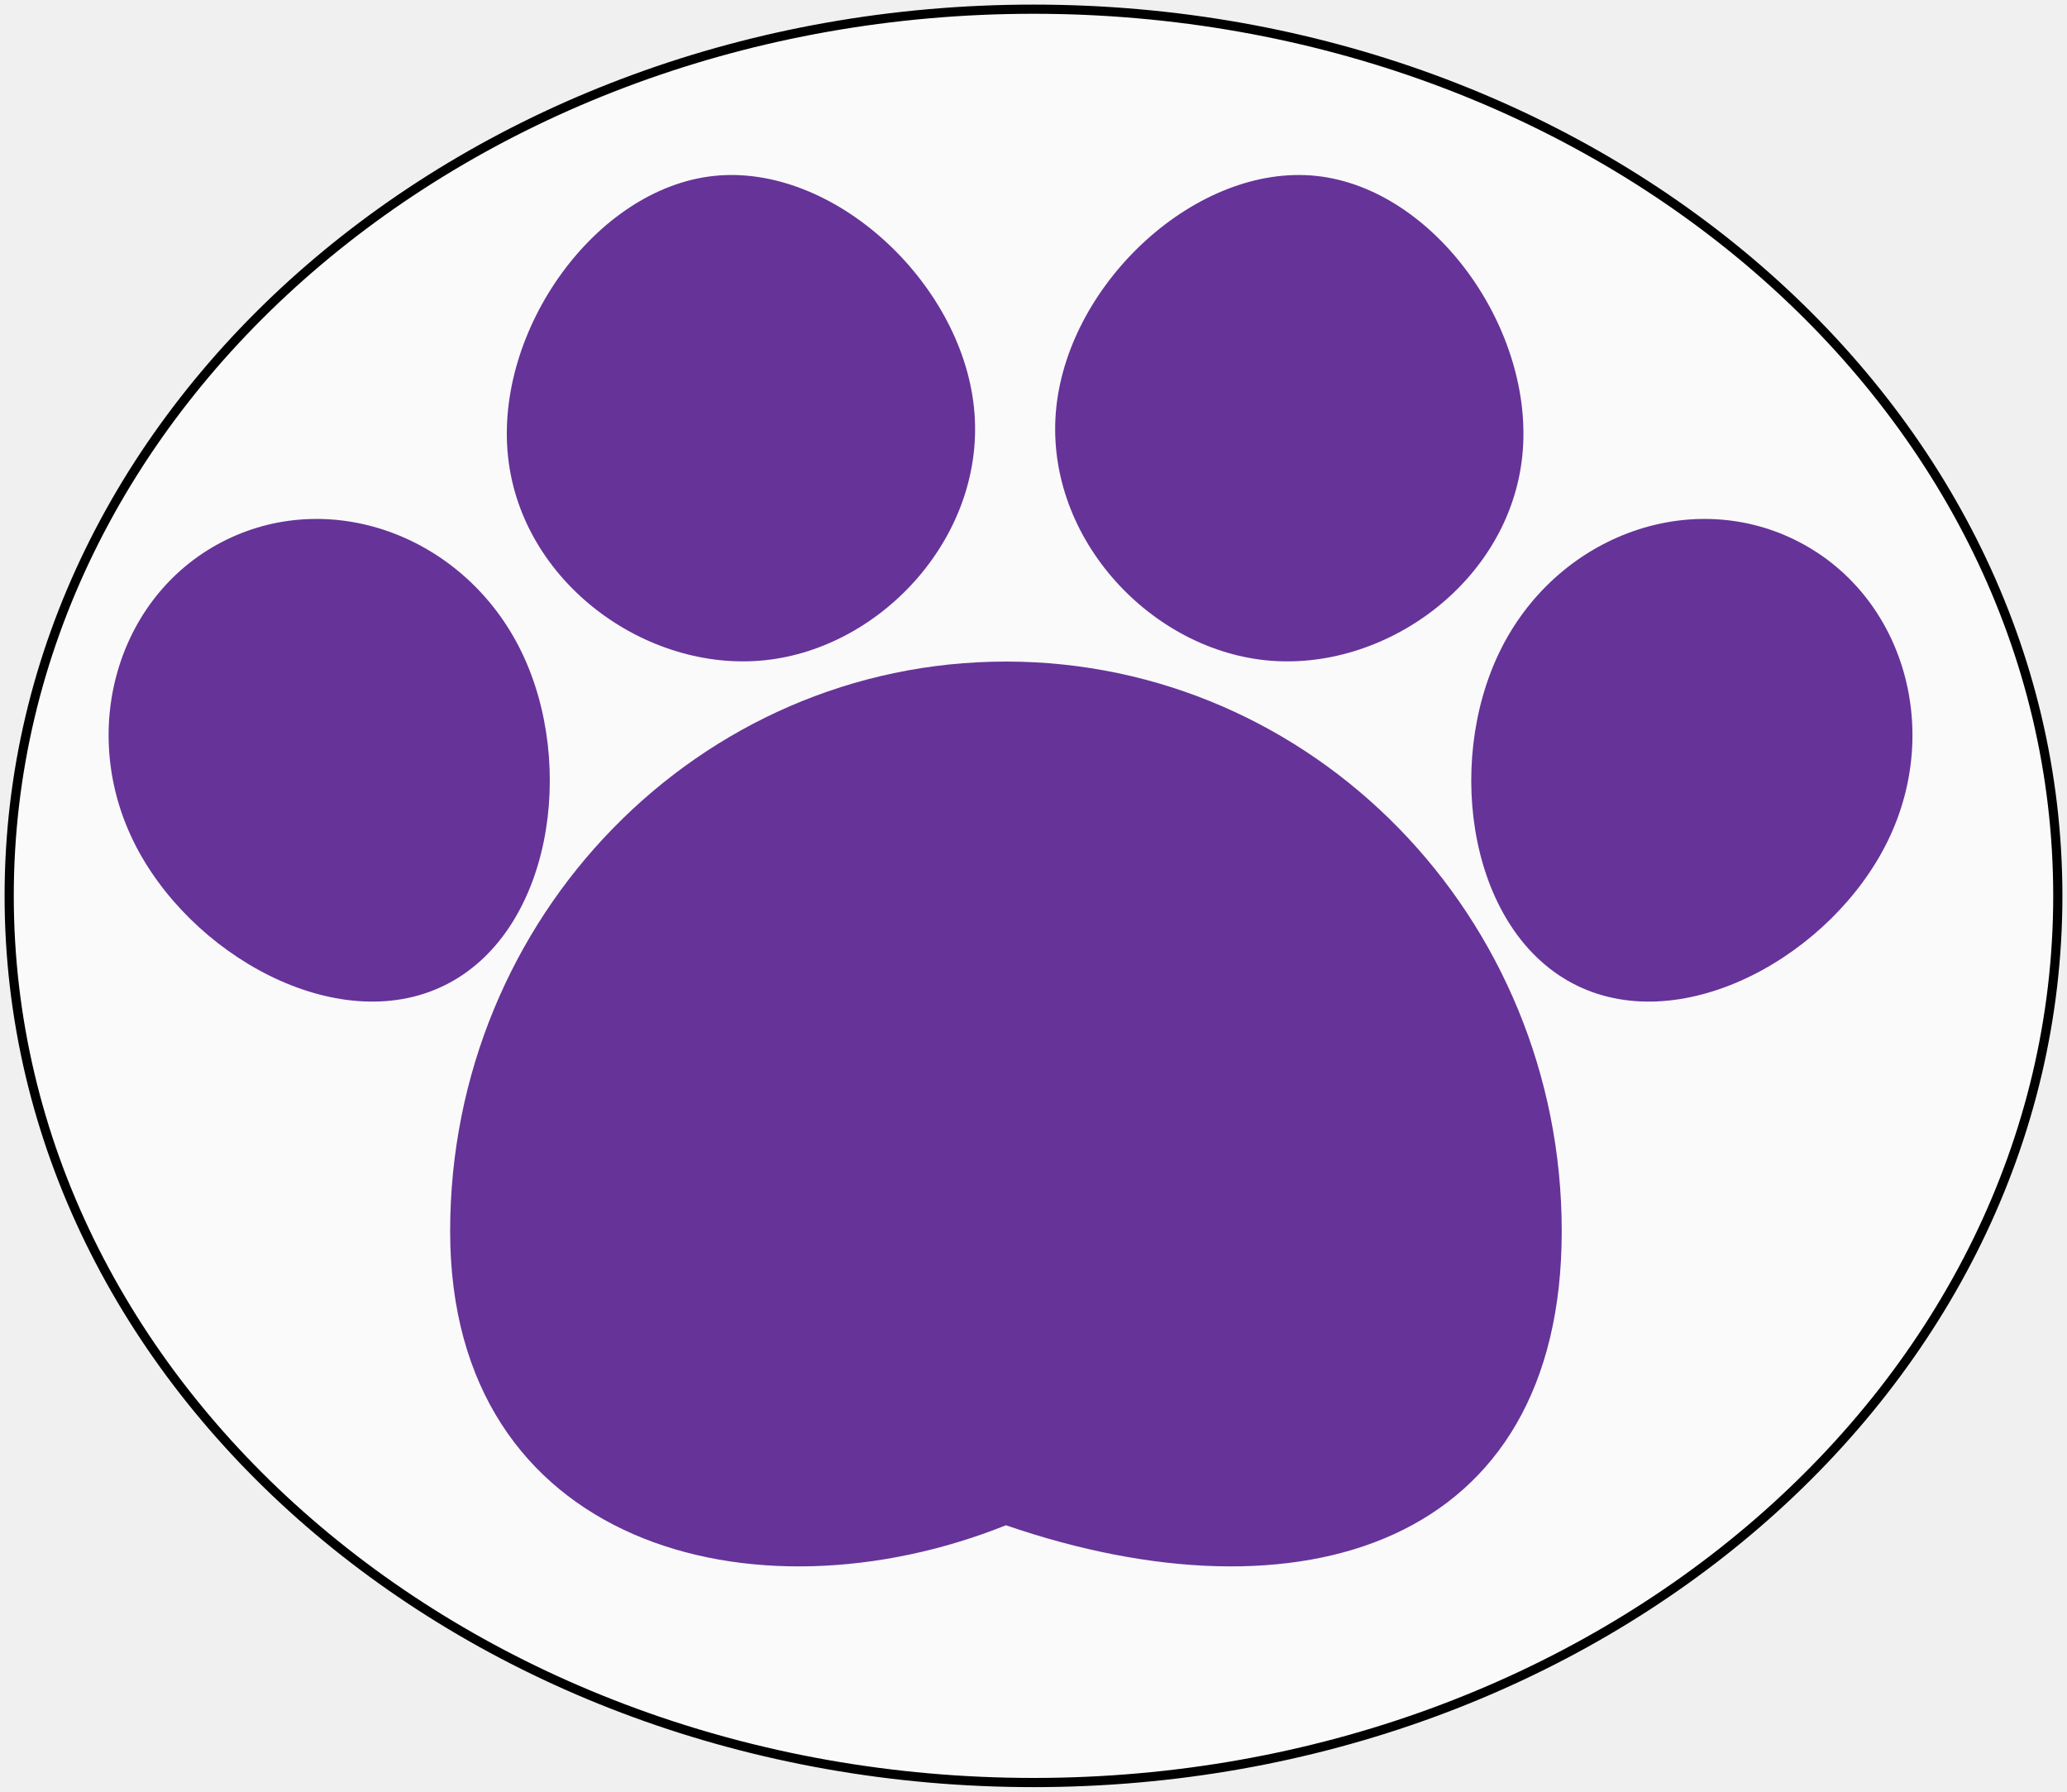
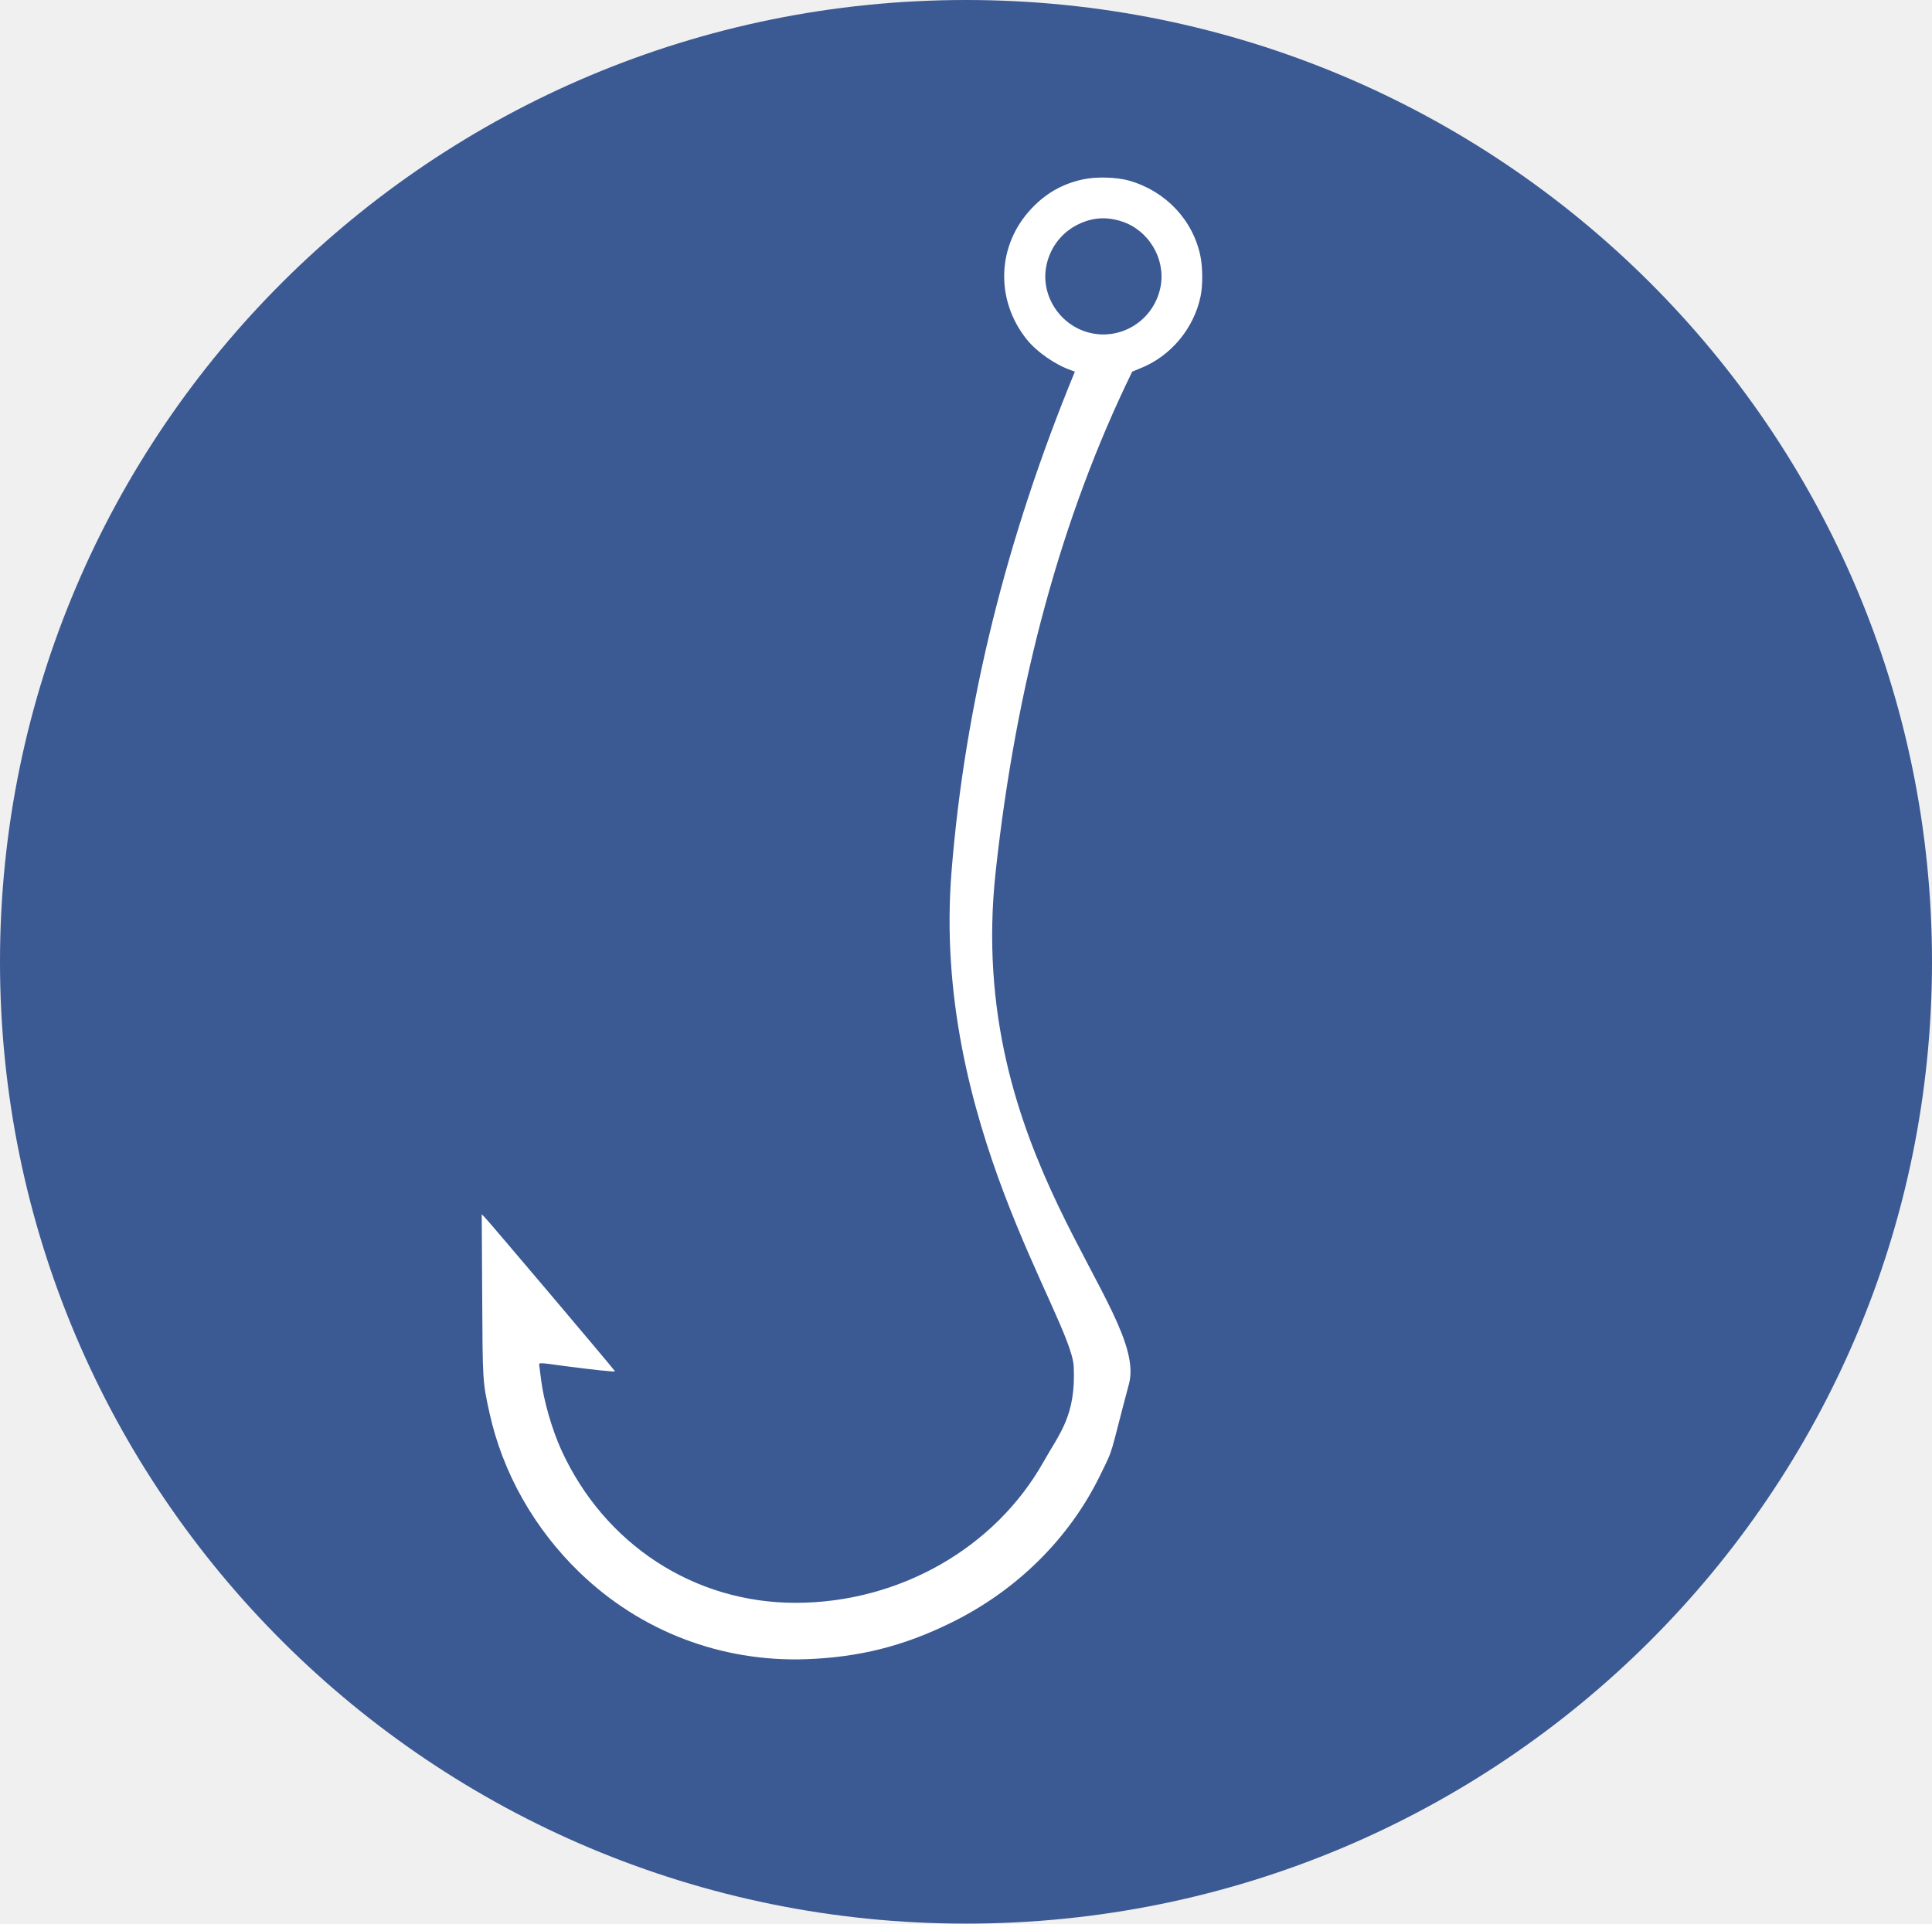
- <svg xmlns="http://www.w3.org/2000/svg" width="225px" height="195px" viewBox="0 0 225 195" version="1.1">
-   <g id="Paw" stroke="none" stroke-width="1" fill="none" fill-rule="evenodd">
-     <g id="paw" transform="translate(1, 1)">
-       <ellipse id="Oval" stroke="#000000" fill-opacity="0.685" fill="#ffffff" cx="111.5" cy="96.5" rx="111.5" ry="96.5" />
-       <path d="M108.5,165 C140.5,176 169,167.242 169,133 C169,98.758 141.913,71 108.5,71 C75.087,71 48,98.758 48,133 C48,167.242 81,176 108.5,165 Z" id="Oval" fill="#663399" />
-       <path d="M79.5,71 C92.479,71 105,59.807 105,46 C105,32.193 92.479,18 79.5,18 C66.521,18 54,32.193 54,46 C54,59.807 66.521,71 79.5,71 Z" id="Oval" fill="#663399" transform="translate(79.5, 44.5) rotate(-6) translate(-79.5, -44.5) " />
-       <path d="M139.5,71 C152.479,71 165,59.807 165,46 C165,32.193 152.479,18 139.5,18 C126.521,18 114,32.193 114,46 C114,59.807 126.521,71 139.5,71 Z" id="Oval" fill="#663399" transform="translate(139.5, 44.5) scale(-1, 1) rotate(-6) translate(-139.5, -44.5) " />
-       <path d="M35.5,109 C48.479,109 59,93.807 59,80 C59,66.193 48.479,55 35.5,55 C22.521,55 12,66.193 12,80 C12,93.807 22.521,109 35.5,109 Z" id="Oval" fill="#663399" transform="translate(35.5, 82) rotate(-26) translate(-35.5, -82) " />
-       <path d="M182.5,109 C195.479,109 206,93.807 206,80 C206,66.193 195.479,55 182.5,55 C169.521,55 159,66.193 159,80 C159,93.807 169.521,109 182.5,109 Z" id="Oval" fill="#663399" transform="translate(182.5, 82) scale(-1, 1) rotate(-26) translate(-182.5, -82) " />
+ <svg xmlns="http://www.w3.org/2000/svg" width="1668px" height="1661px" viewBox="0 0 1668 1661" version="1.1">
+   <defs>
+     <filter id="filter-1">
+       <feColorMatrix in="SourceGraphic" type="matrix" values="0 0 0 0 1 0 0 0 0 1 0 0 0 0 1 0 0 0 1 0" />
+     </filter>
+   </defs>
+   <g id="Page-1" stroke="none" stroke-width="1" fill="none" fill-rule="evenodd">
+     <g id="Group-2">
+       <ellipse id="Oval" fill="#3B5993" cx="834" cy="830.5" rx="834" ry="830.5" />
+       <g filter="url(#filter-1)" id="1747990">
+         <g transform="translate(415, 152)">
+           <g id="Group" transform="translate(312.4, 640.9) scale(-1, 1) rotate(-180) translate(-312.4, -640.9) translate(0.9, 0.9)" fill="#FFFFFF" fill-rule="nonzero">
+             <path d="M519.1,1278 C501.5,1274.2 487.5,1266.3 474.9,1253.1 C444.9,1221.7 443,1174.4 470.4,1140 C479.1,1129.1 495.1,1117.9 509.1,1113.1 L512.1,1112 C452.583,967.541 417.083,823.608 405.6,680.2 C388.375,465.089 509.1,295.484 511.1,252.9 C513.1,210.316 498.8,195.2 485,170.6 C443,96 360.3,49 271.1,48.9 C183.4,48.8 105.9,99.4 68.7,180.9 C60.7,198.5 53.4,223.7 51.2,241.9 C50.5,247.1 49.9,252.4 49.7,253.7 C49.3,256.5 48.6,256.5 71.2,253.4 C95.4,250.2 115.1,248.1 115.1,248.8 C115.1,249.5 6.3,378.1 2.5,381.9 L0,384.4 L0.4,314.9 C0.8,239.7 0.7,240.2 6.7,212.9 C18.1,161.1 45.3,113 84.5,75.1 C137,24.4 206.5,-2.2 279.6,0.2 C325.5,1.8 364.1,11.4 405.6,31.9 C461.9,59.6 507.1,104.3 533.6,158.4 C546.6,184.9 541.366,172.711 558.8,237.9 C576.234,303.089 417.026,435.165 443.713,680.2 C461.504,843.556 500.8,987.49 561.6,1112 L568.9,1115 C594.9,1125.4 614.8,1149.2 620.6,1176.9 C622.6,1186.2 622.5,1202 620.5,1211.7 C614.1,1242.9 590.5,1267.9 559,1276.9 C548.2,1280 530.3,1280.5 519.1,1278 Z M552.6,1241.7 C575.7,1234.2 590.4,1209.7 586.2,1186 C580.2,1152.7 544.6,1134.5 514.6,1149.3 C495.4,1158.8 484,1180.1 487,1200.7 C489.5,1217.5 499.7,1231.6 514.6,1239 C527.1,1245.2 539.4,1246 552.6,1241.7 Z" id="Shape" />
+           </g>
+         </g>
+       </g>
    </g>
  </g>
</svg>
